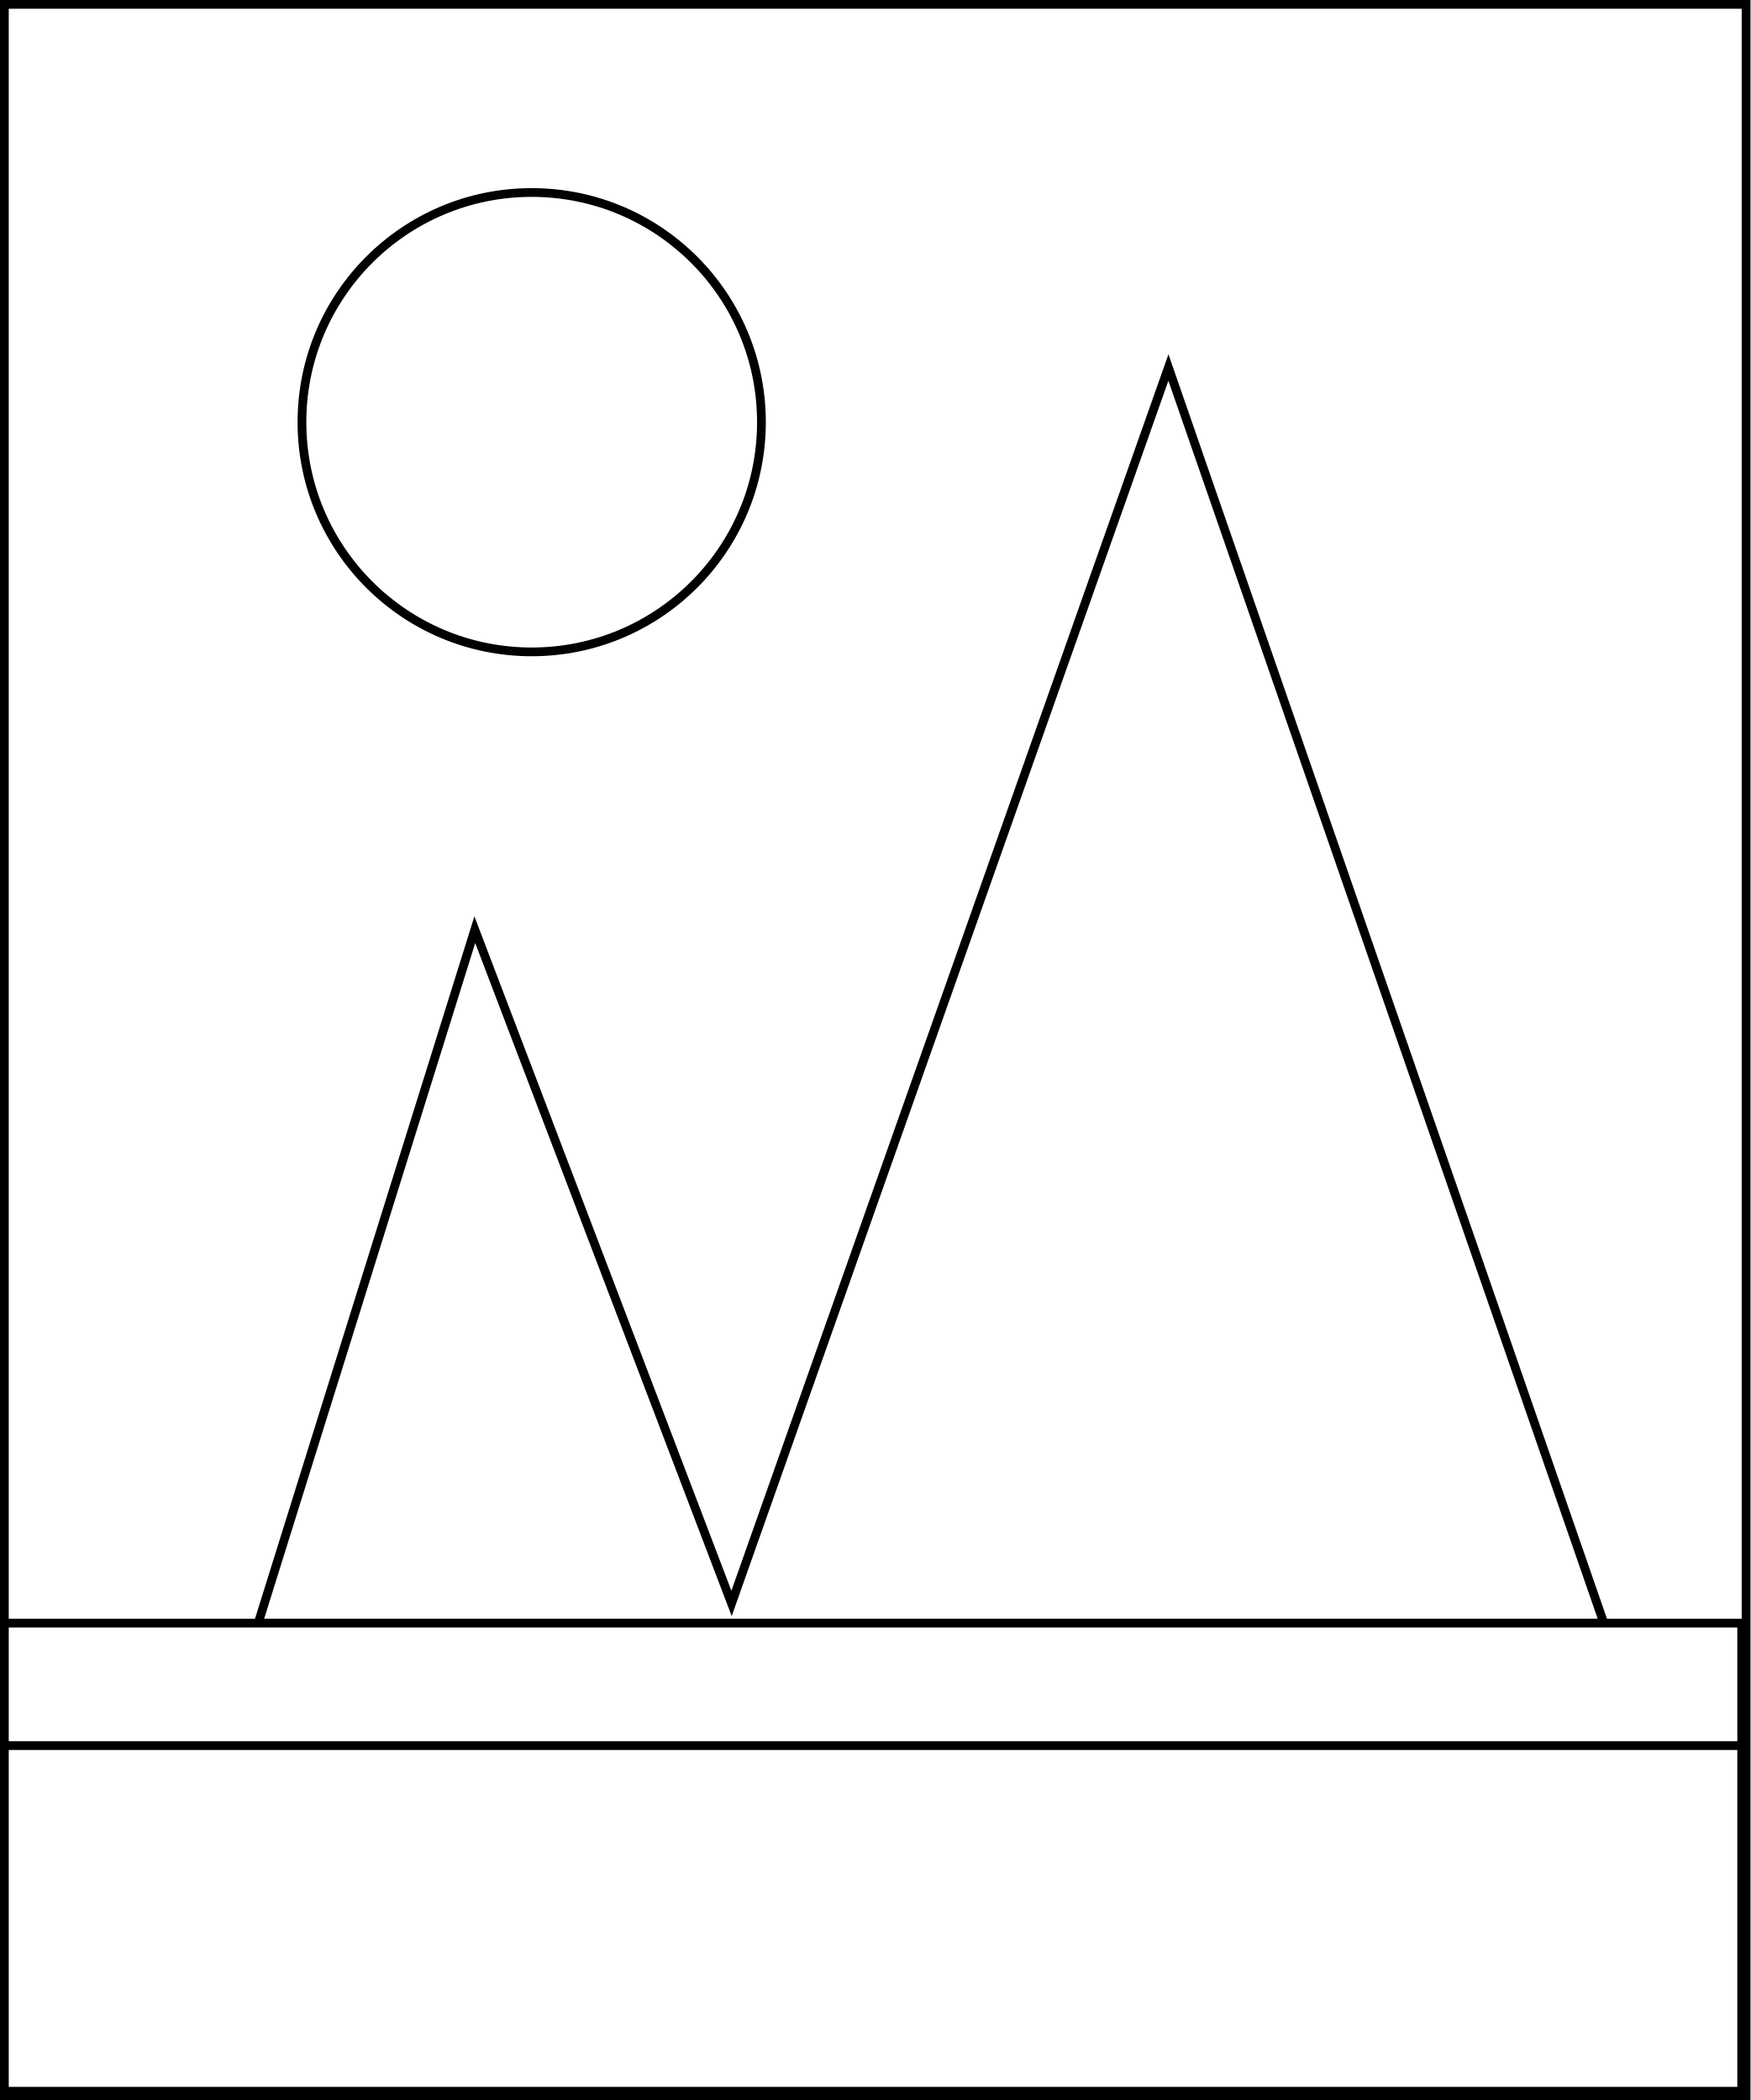
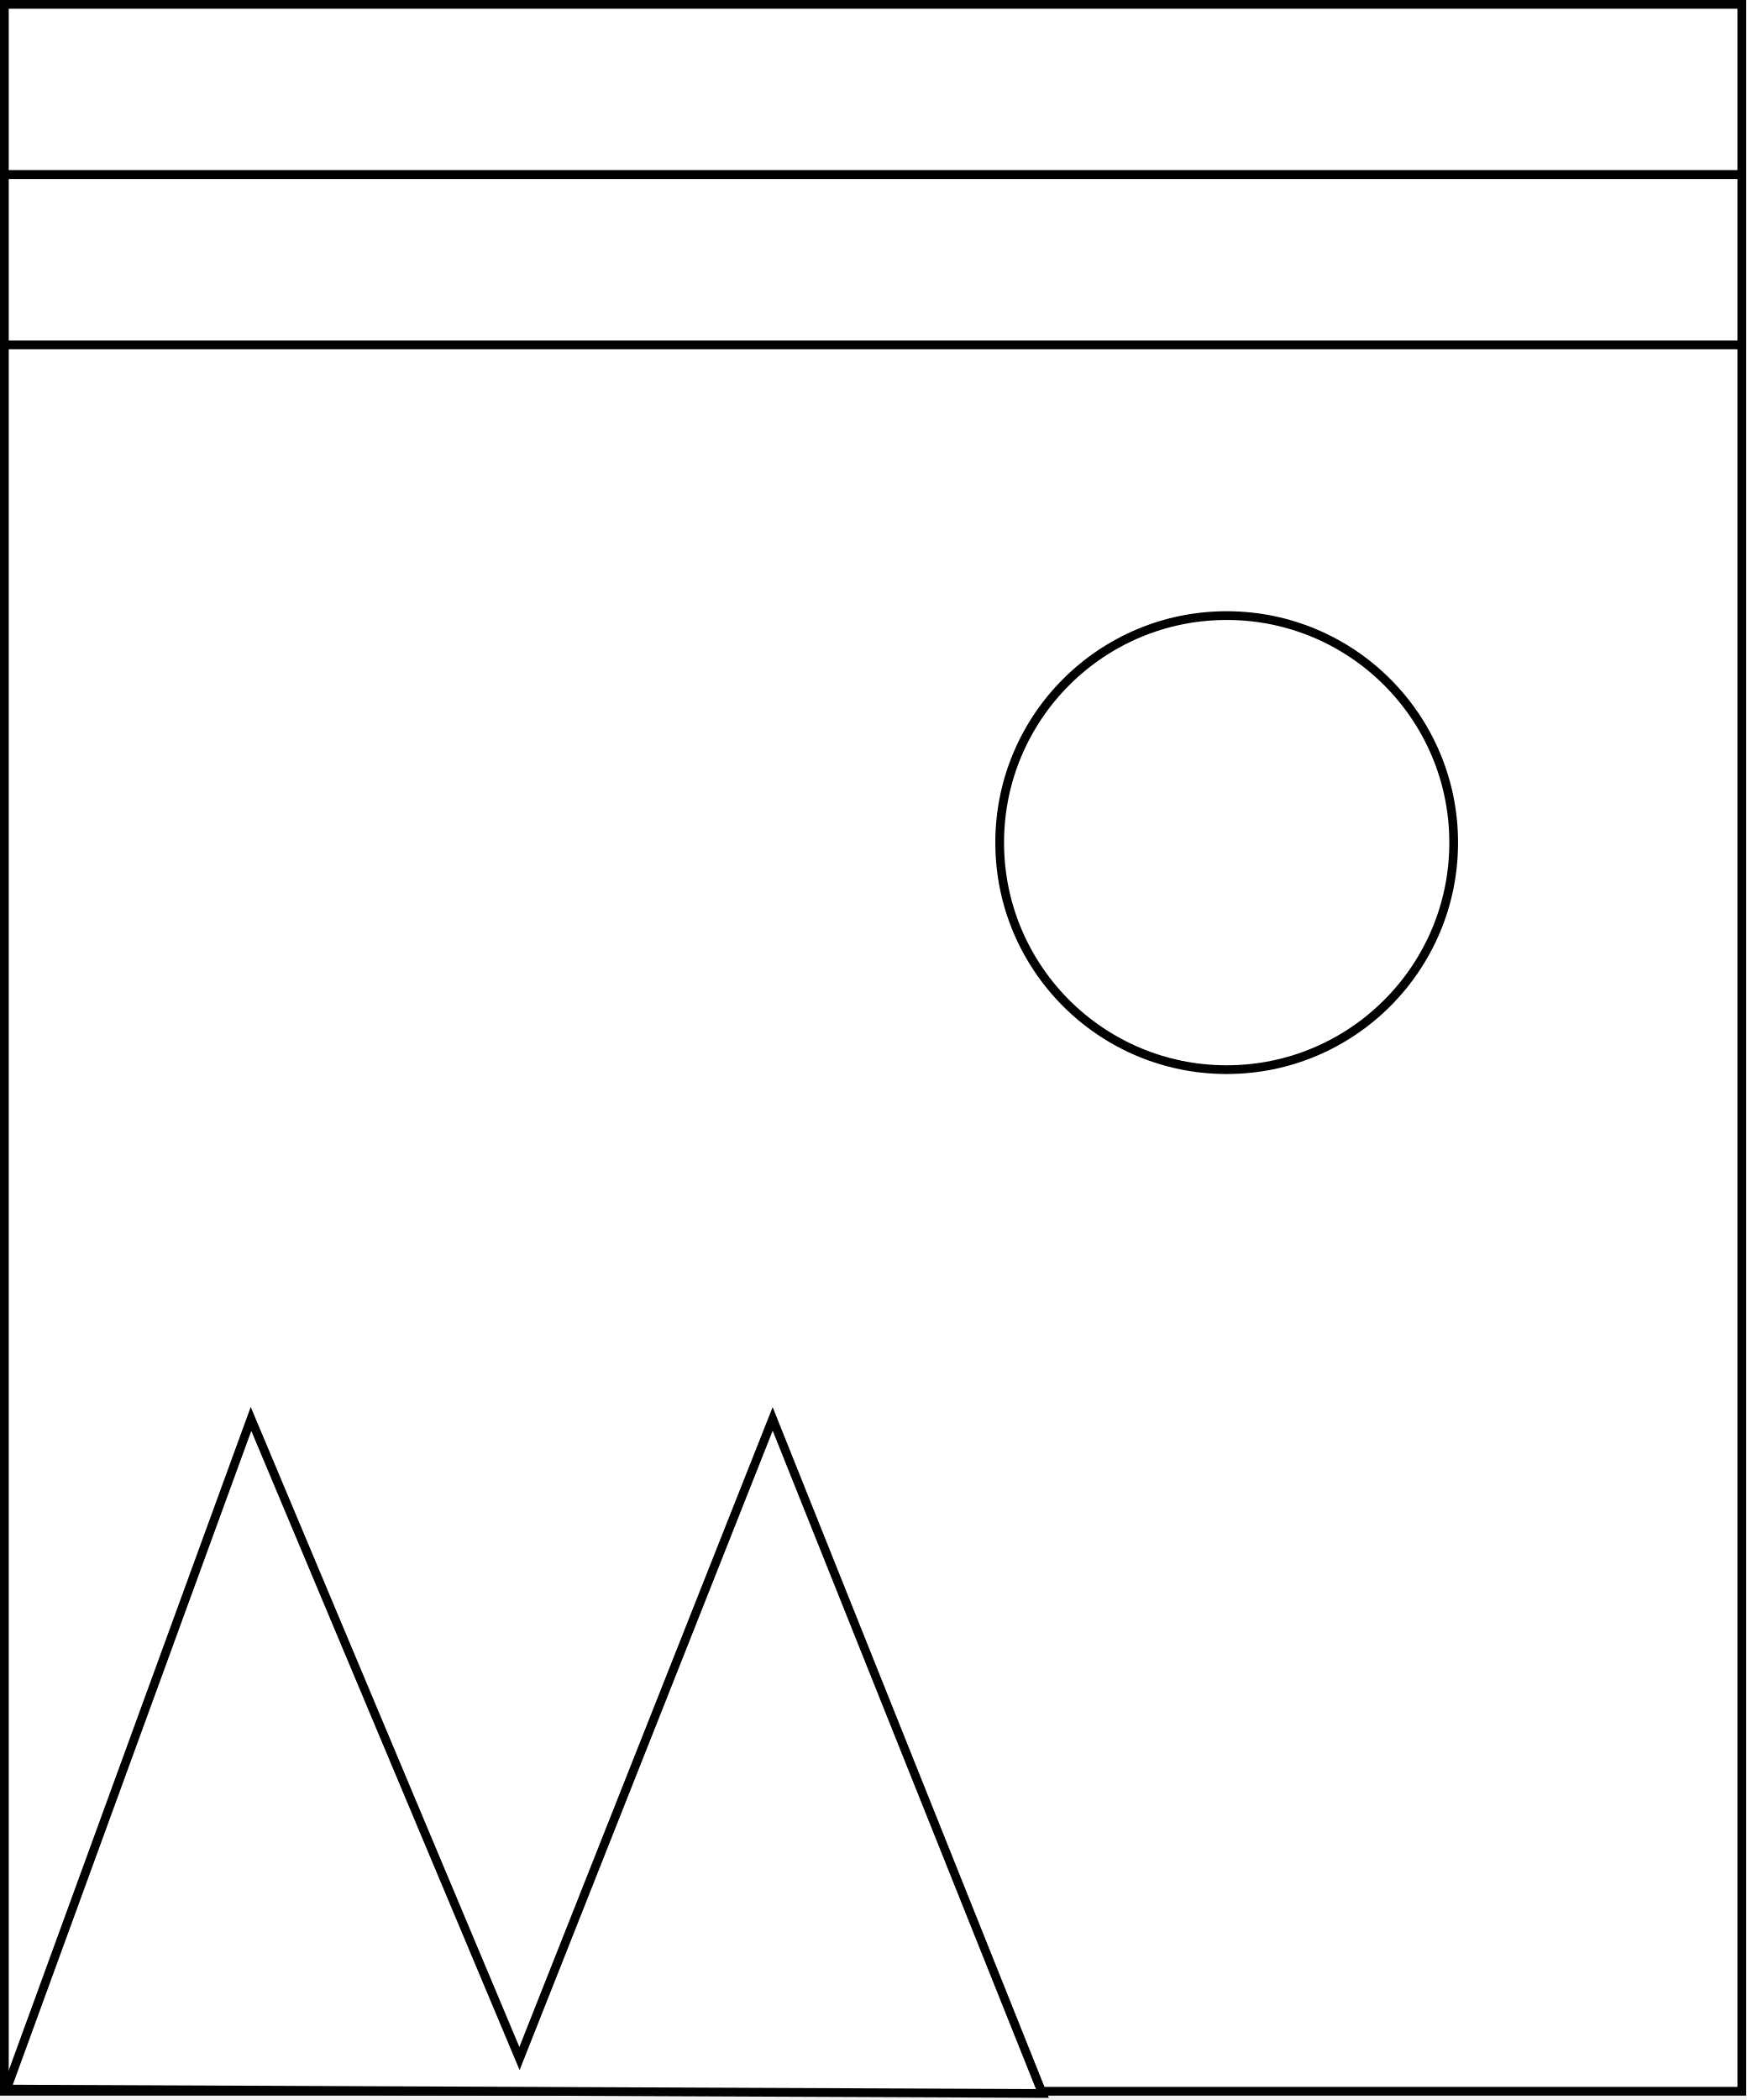
- <svg xmlns="http://www.w3.org/2000/svg" width="400" height="480" viewBox="0 0 400 480" fill="none">
+ <svg xmlns="http://www.w3.org/2000/svg" width="400" height="481" viewBox="0 0 400 481" fill="none">
  <rect x="1" y="1" width="398" height="478" fill="white" stroke="black" stroke-width="2" />
-   <circle cx="121.5" cy="96.5" r="52.5" fill="white" stroke="black" stroke-width="2" />
-   <path d="M108.5 212.5L59 371H366.5L267 84L167.17 366.5L108.5 212.5Z" fill="white" stroke="black" stroke-width="2" />
-   <rect x="1" y="371" width="397" height="28" fill="white" stroke="black" stroke-width="2" />
-   <rect x="1" y="399" width="397" height="79" fill="white" stroke="black" stroke-width="2" />
+   <circle cx="281" cy="193" r="52" fill="white" stroke="black" stroke-width="2" />
+   <rect x="1" y="1" width="398" height="39" fill="white" stroke="black" stroke-width="2" />
+   <rect x="1" y="40" width="398" height="39" fill="white" stroke="black" stroke-width="2" />
+   <path d="M57.5 325L1.5 478.5L238.789 479.5L177 325L119 471.5L57.5 325Z" fill="white" stroke="black" stroke-width="2" />
</svg>
